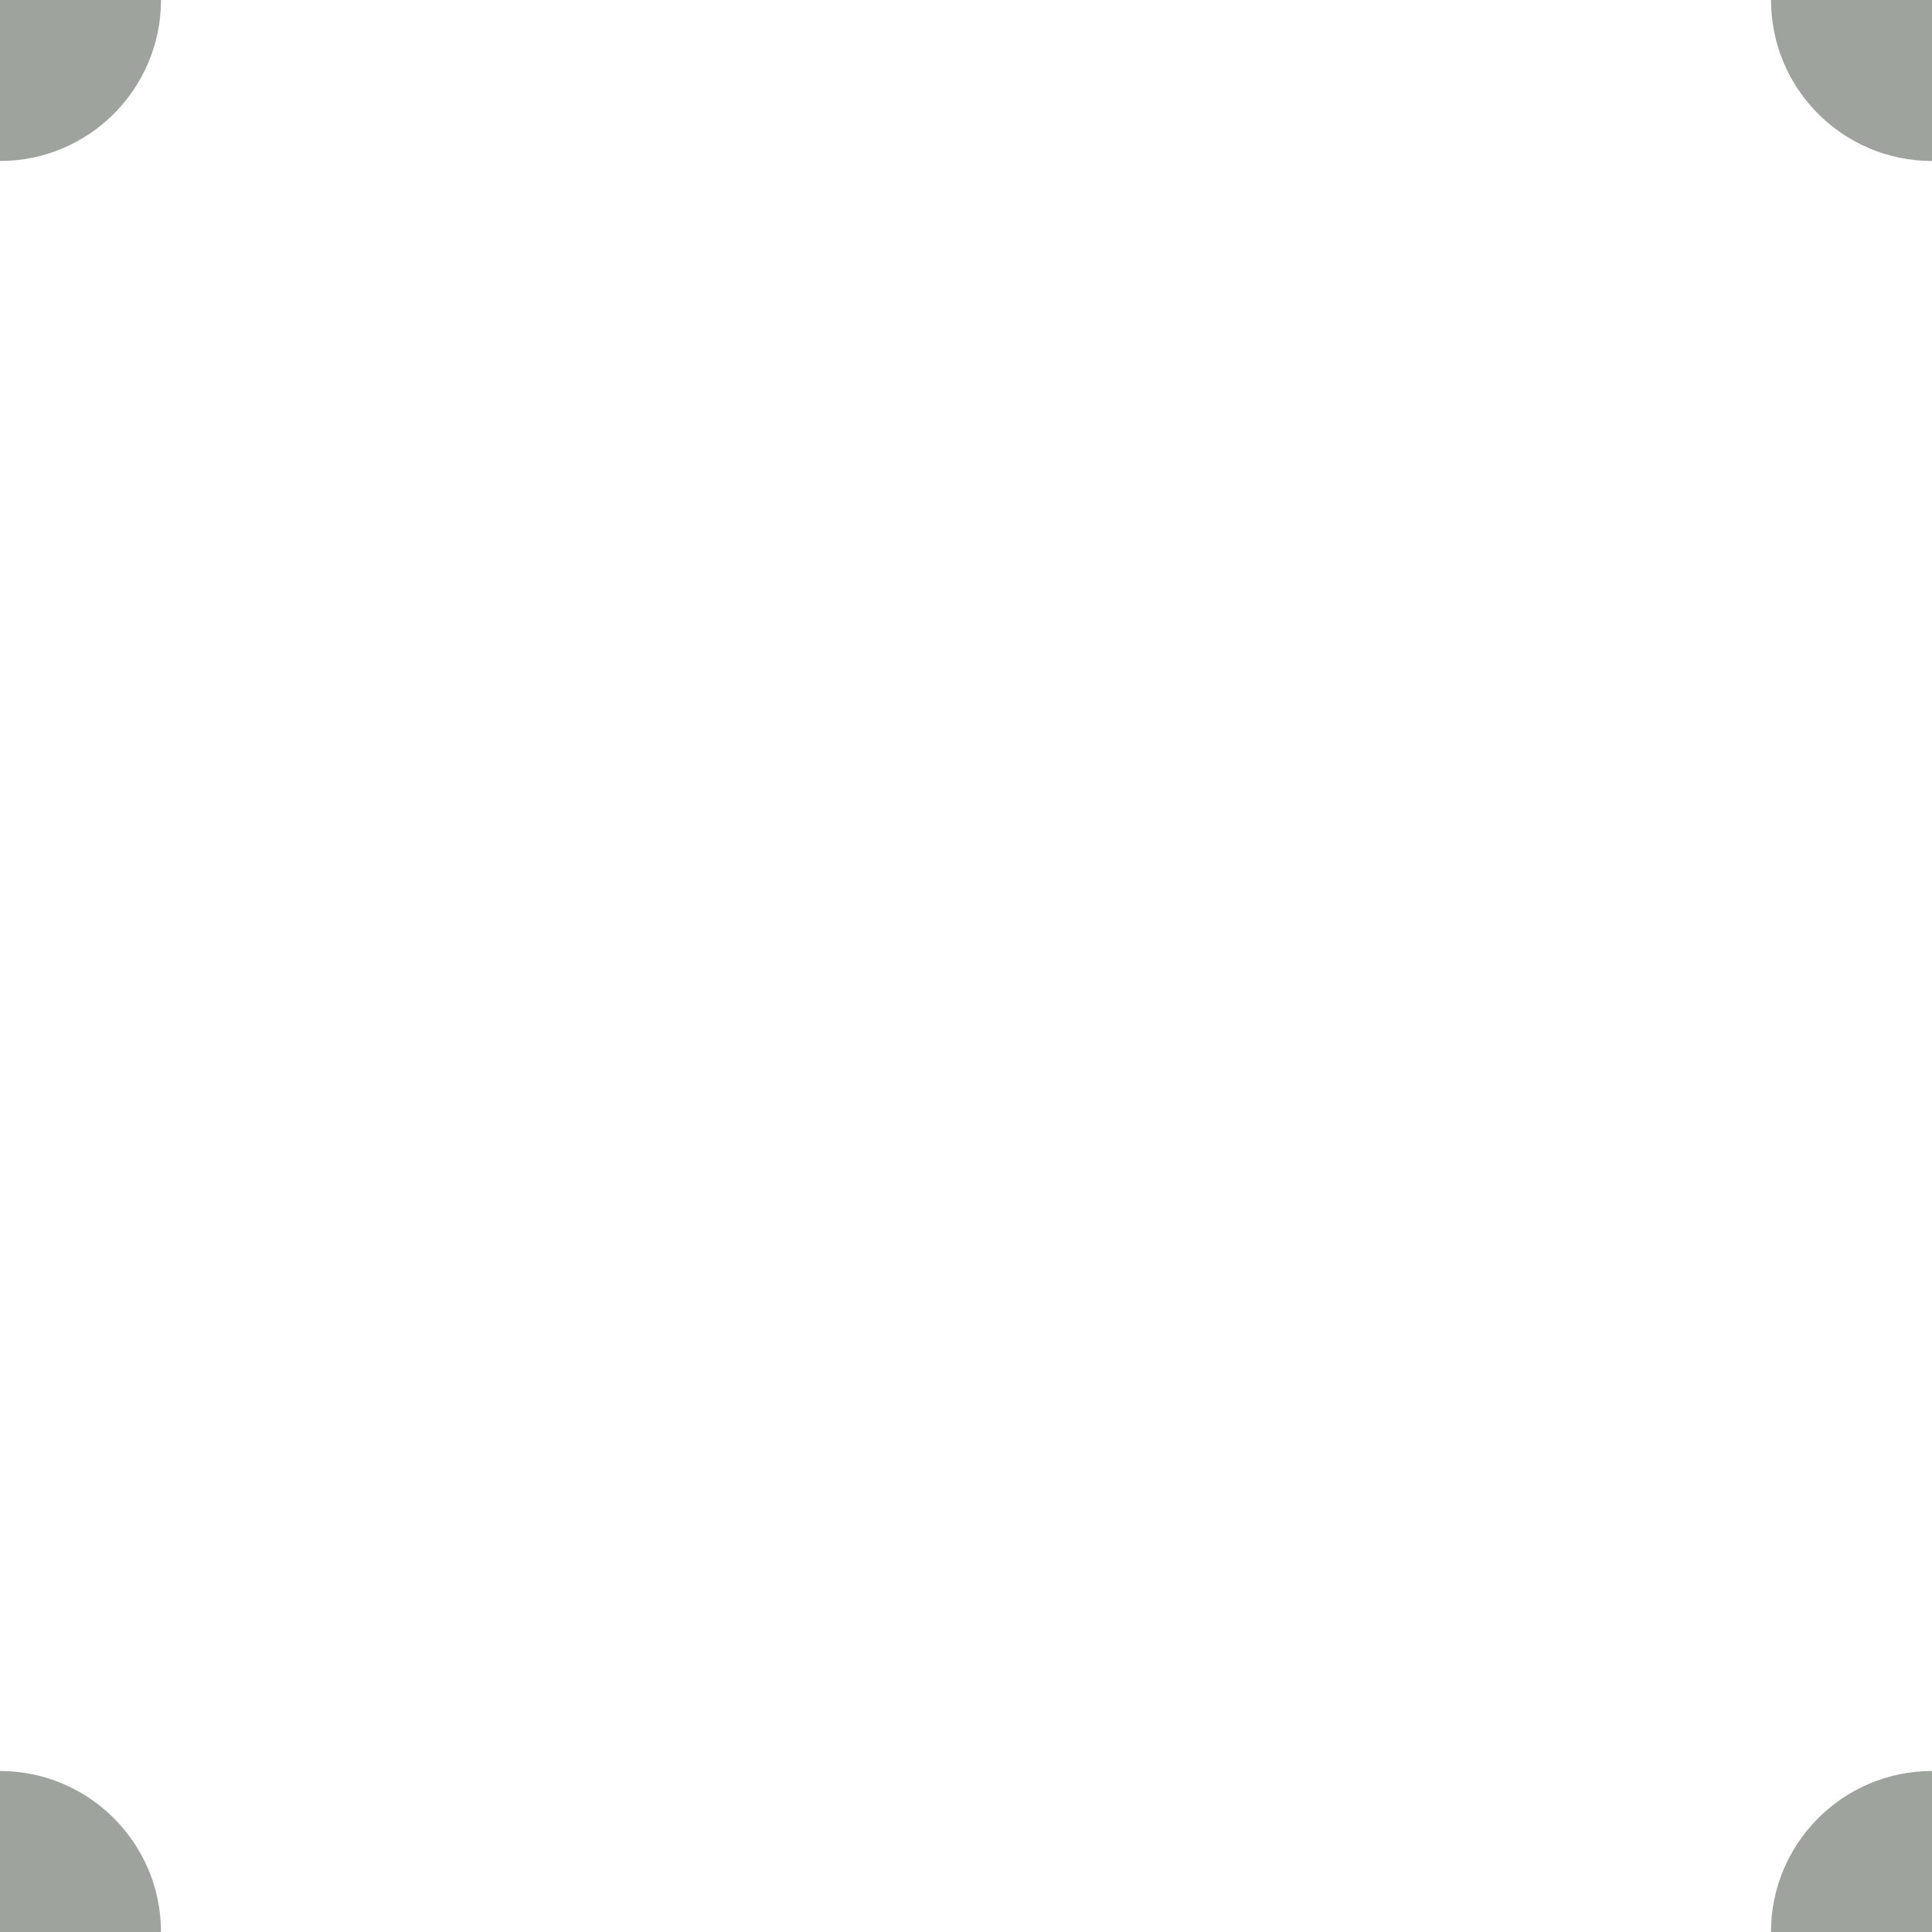
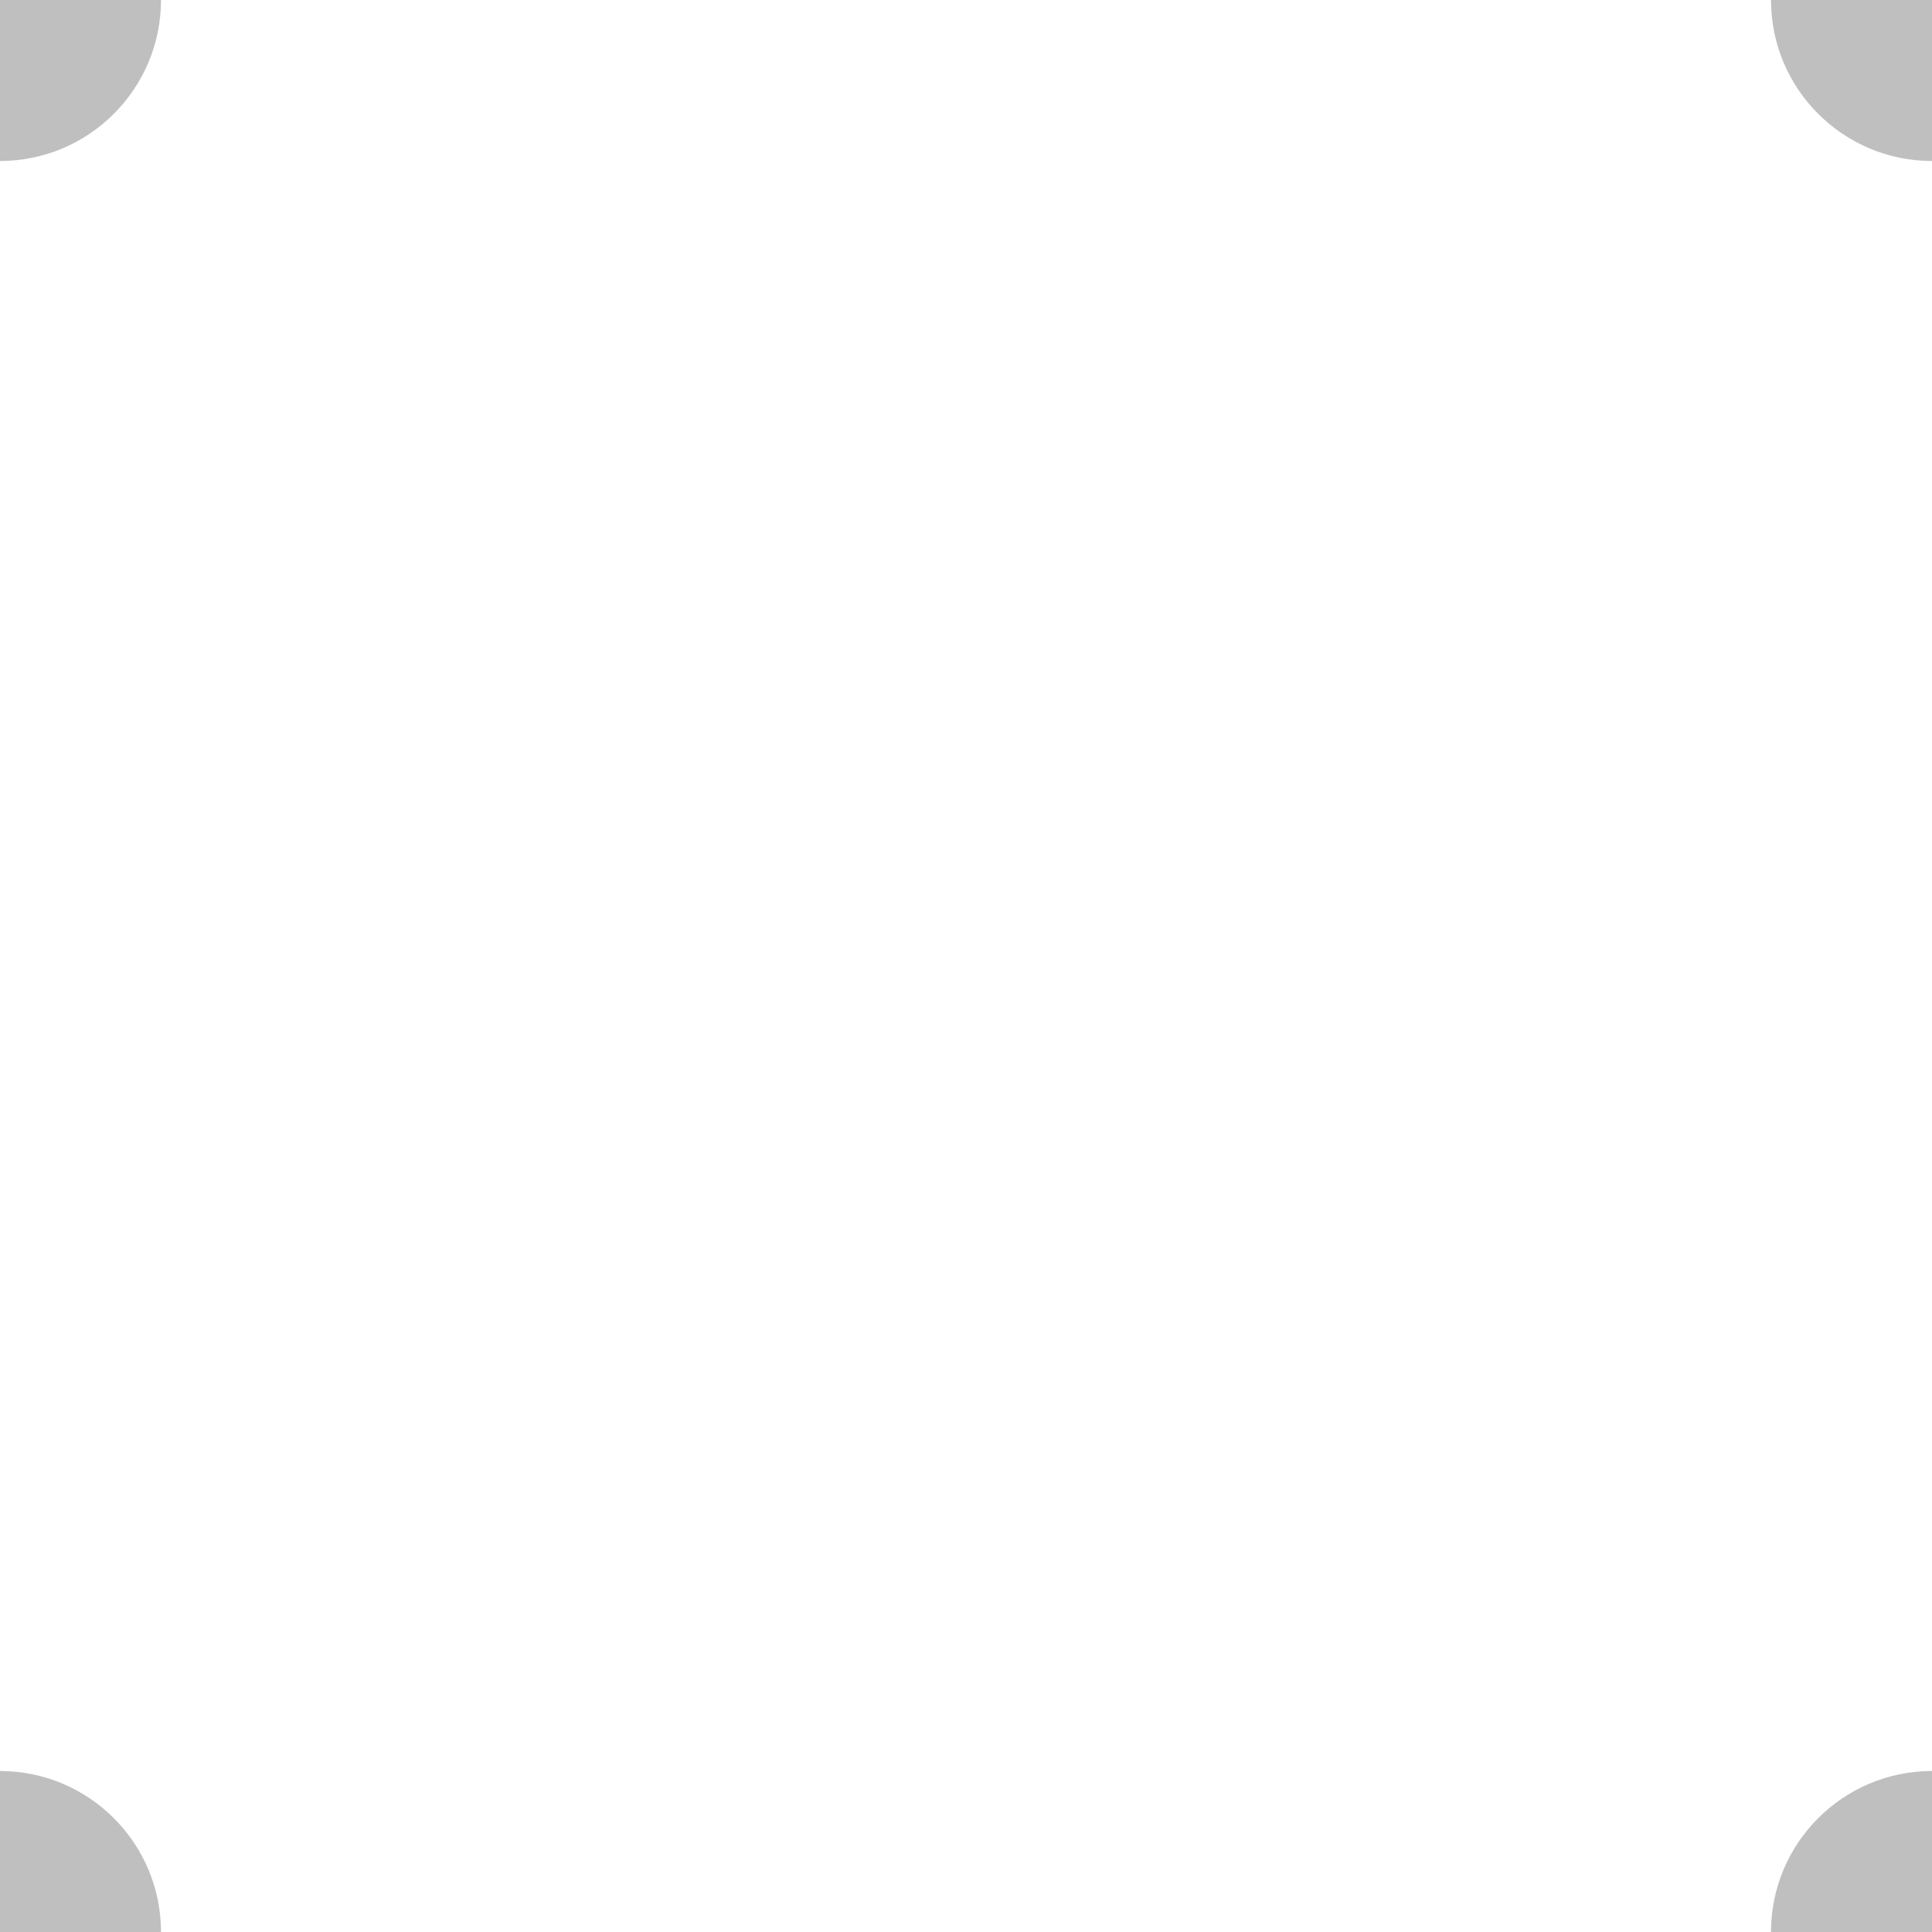
<svg xmlns="http://www.w3.org/2000/svg" width="12" height="12" viewBox="0 0 12 12" fill="none">
-   <path d="M0 0H1V0C1 0.552 0.552 1 0 1V1V0Z" fill="#9EA39E" />
-   <path d="M11 0H12V1V1C11.448 1 11 0.552 11 0V0Z" fill="#9EA39E" />
-   <path d="M11 12C11 11.448 11.448 11 12 11V11V12H11V12Z" fill="#9EA39E" />
-   <path d="M0 11V11C0.552 11 1 11.448 1 12V12H0V11Z" fill="#9EA39E" />
+   <path d="M0 0H1V0C1 0.552 0.552 1 0 1V1V0Z" fill="black" fill-opacity="0.25" />
+   <path d="M0 11V11C0.552 11 1 11.448 1 12V12H0V11Z" fill="black" fill-opacity="0.25" />
+   <path d="M11 0H12V1V1C11.448 1 11 0.552 11 0V0Z" fill="black" fill-opacity="0.25" />
+   <path d="M11 12C11 11.448 11.448 11 12 11V11V12H11V12Z" fill="black" fill-opacity="0.25" />
</svg>
